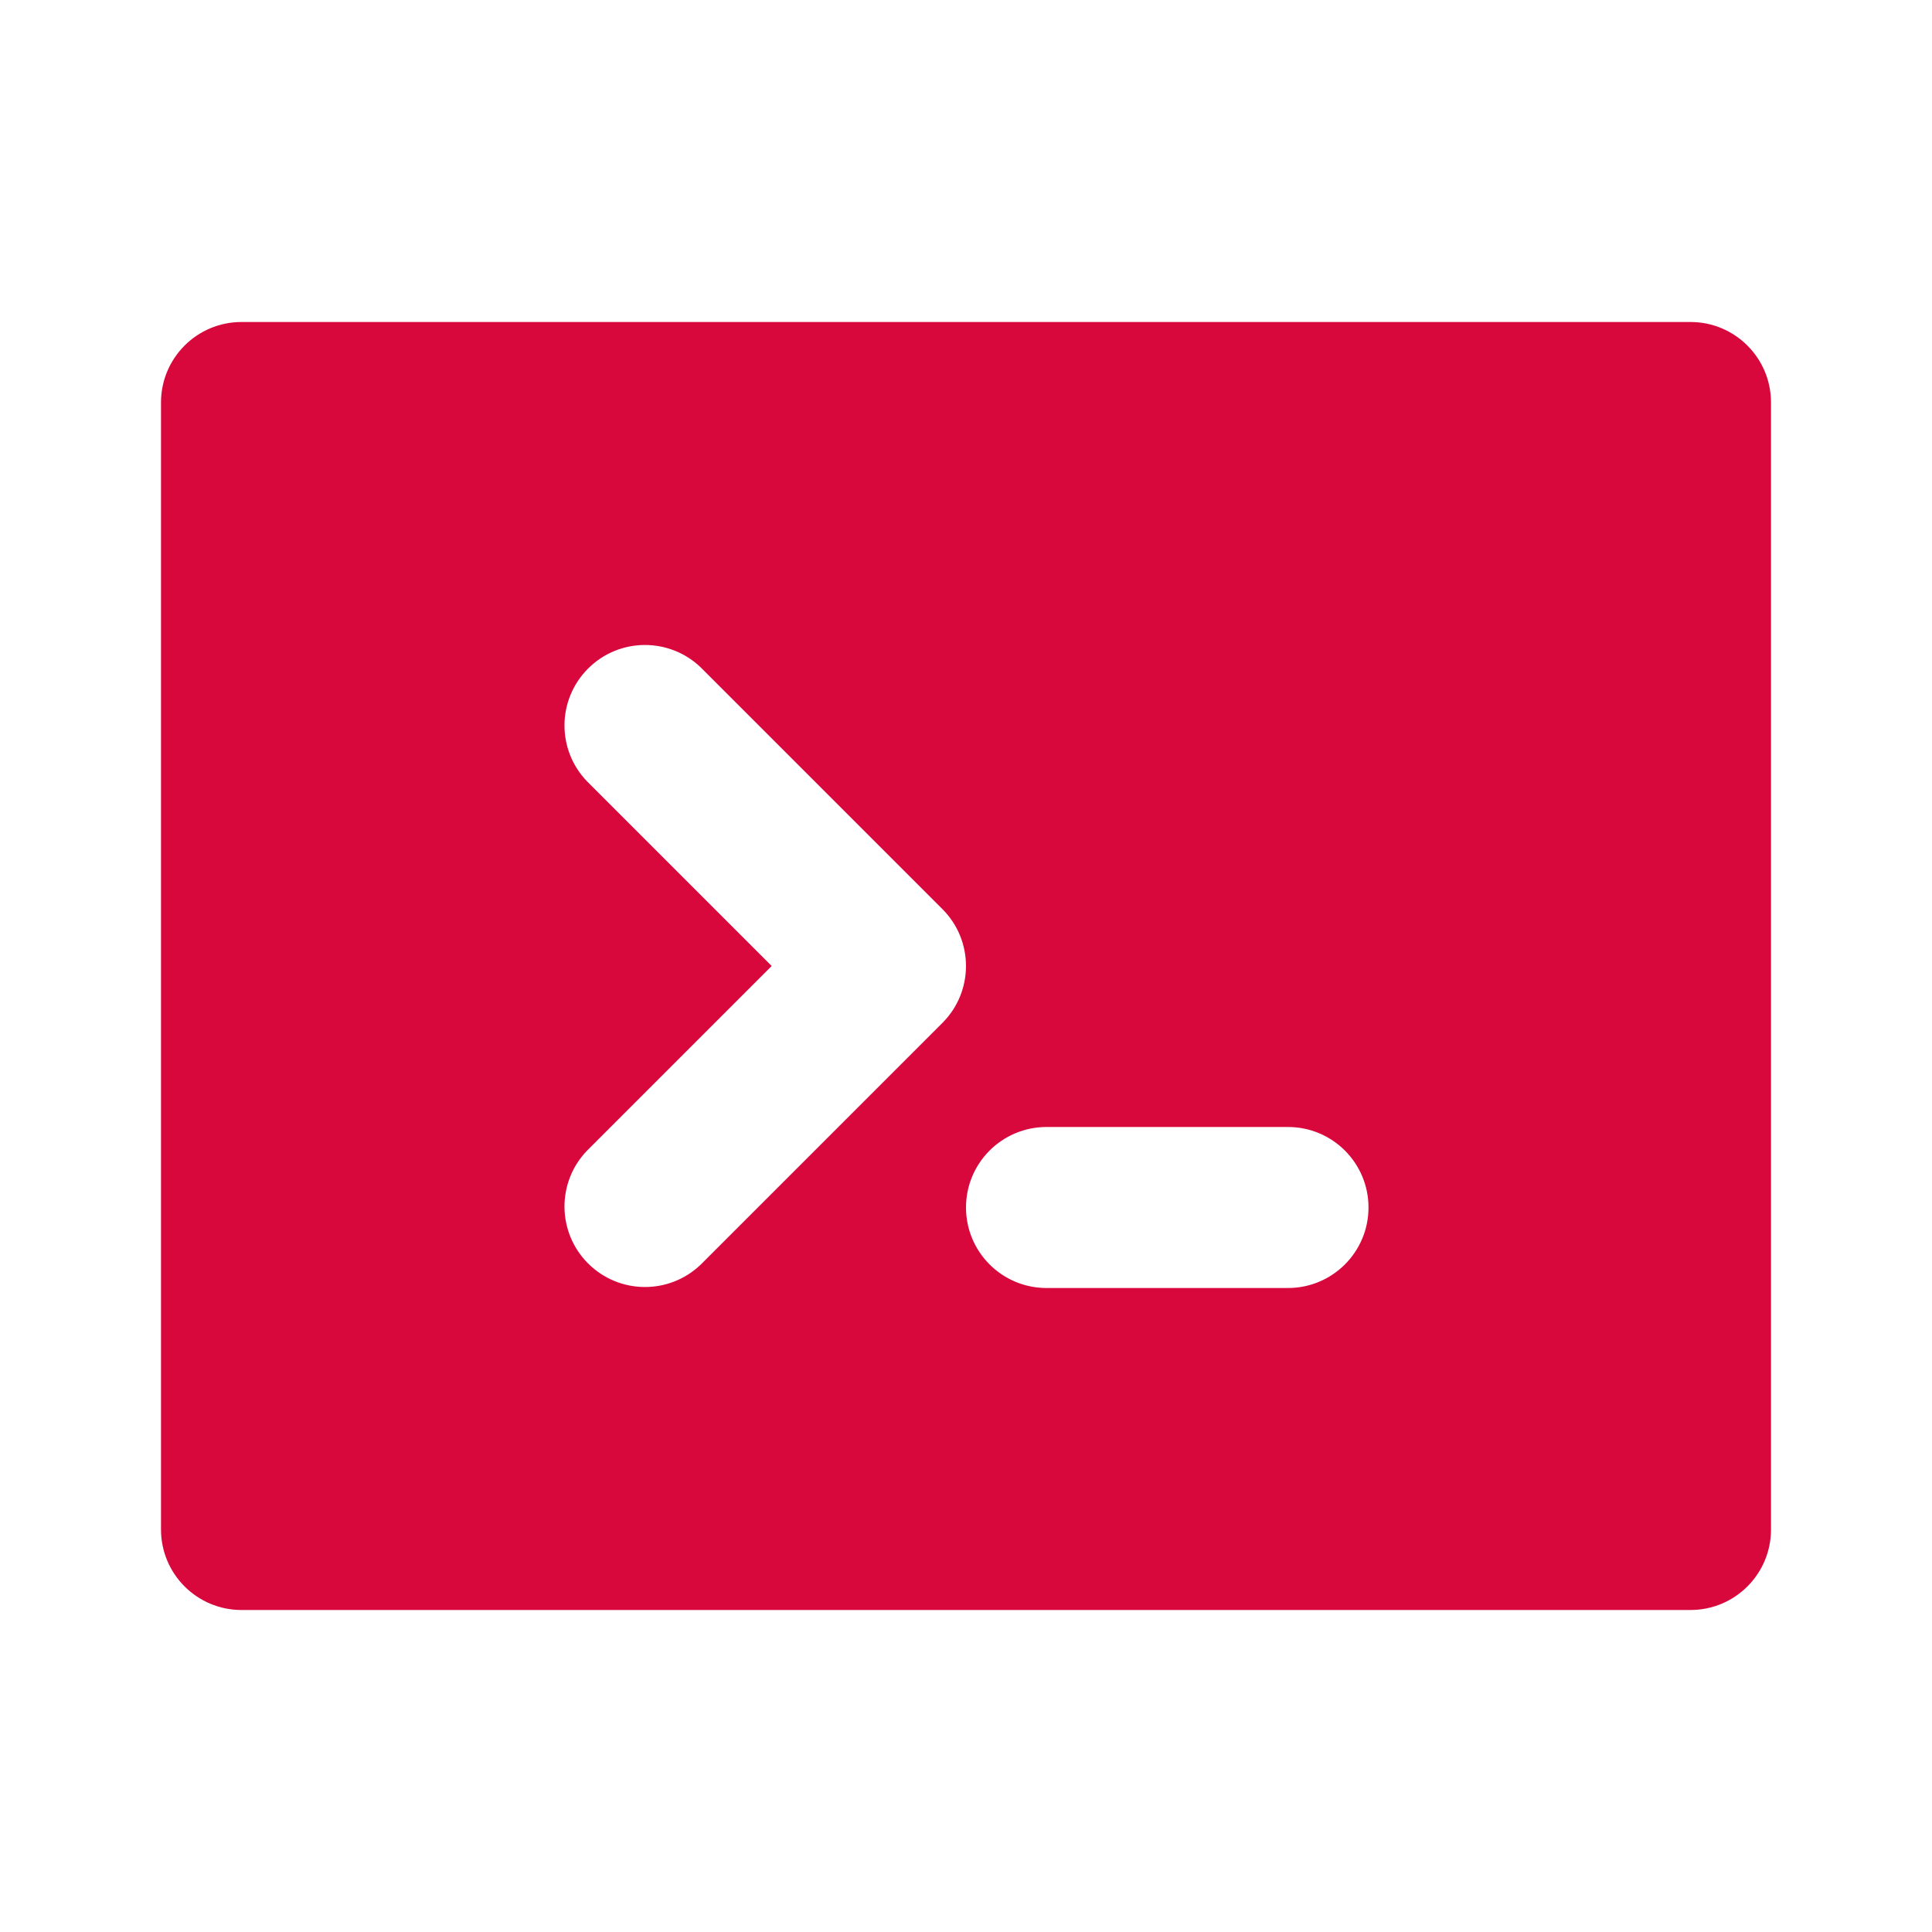
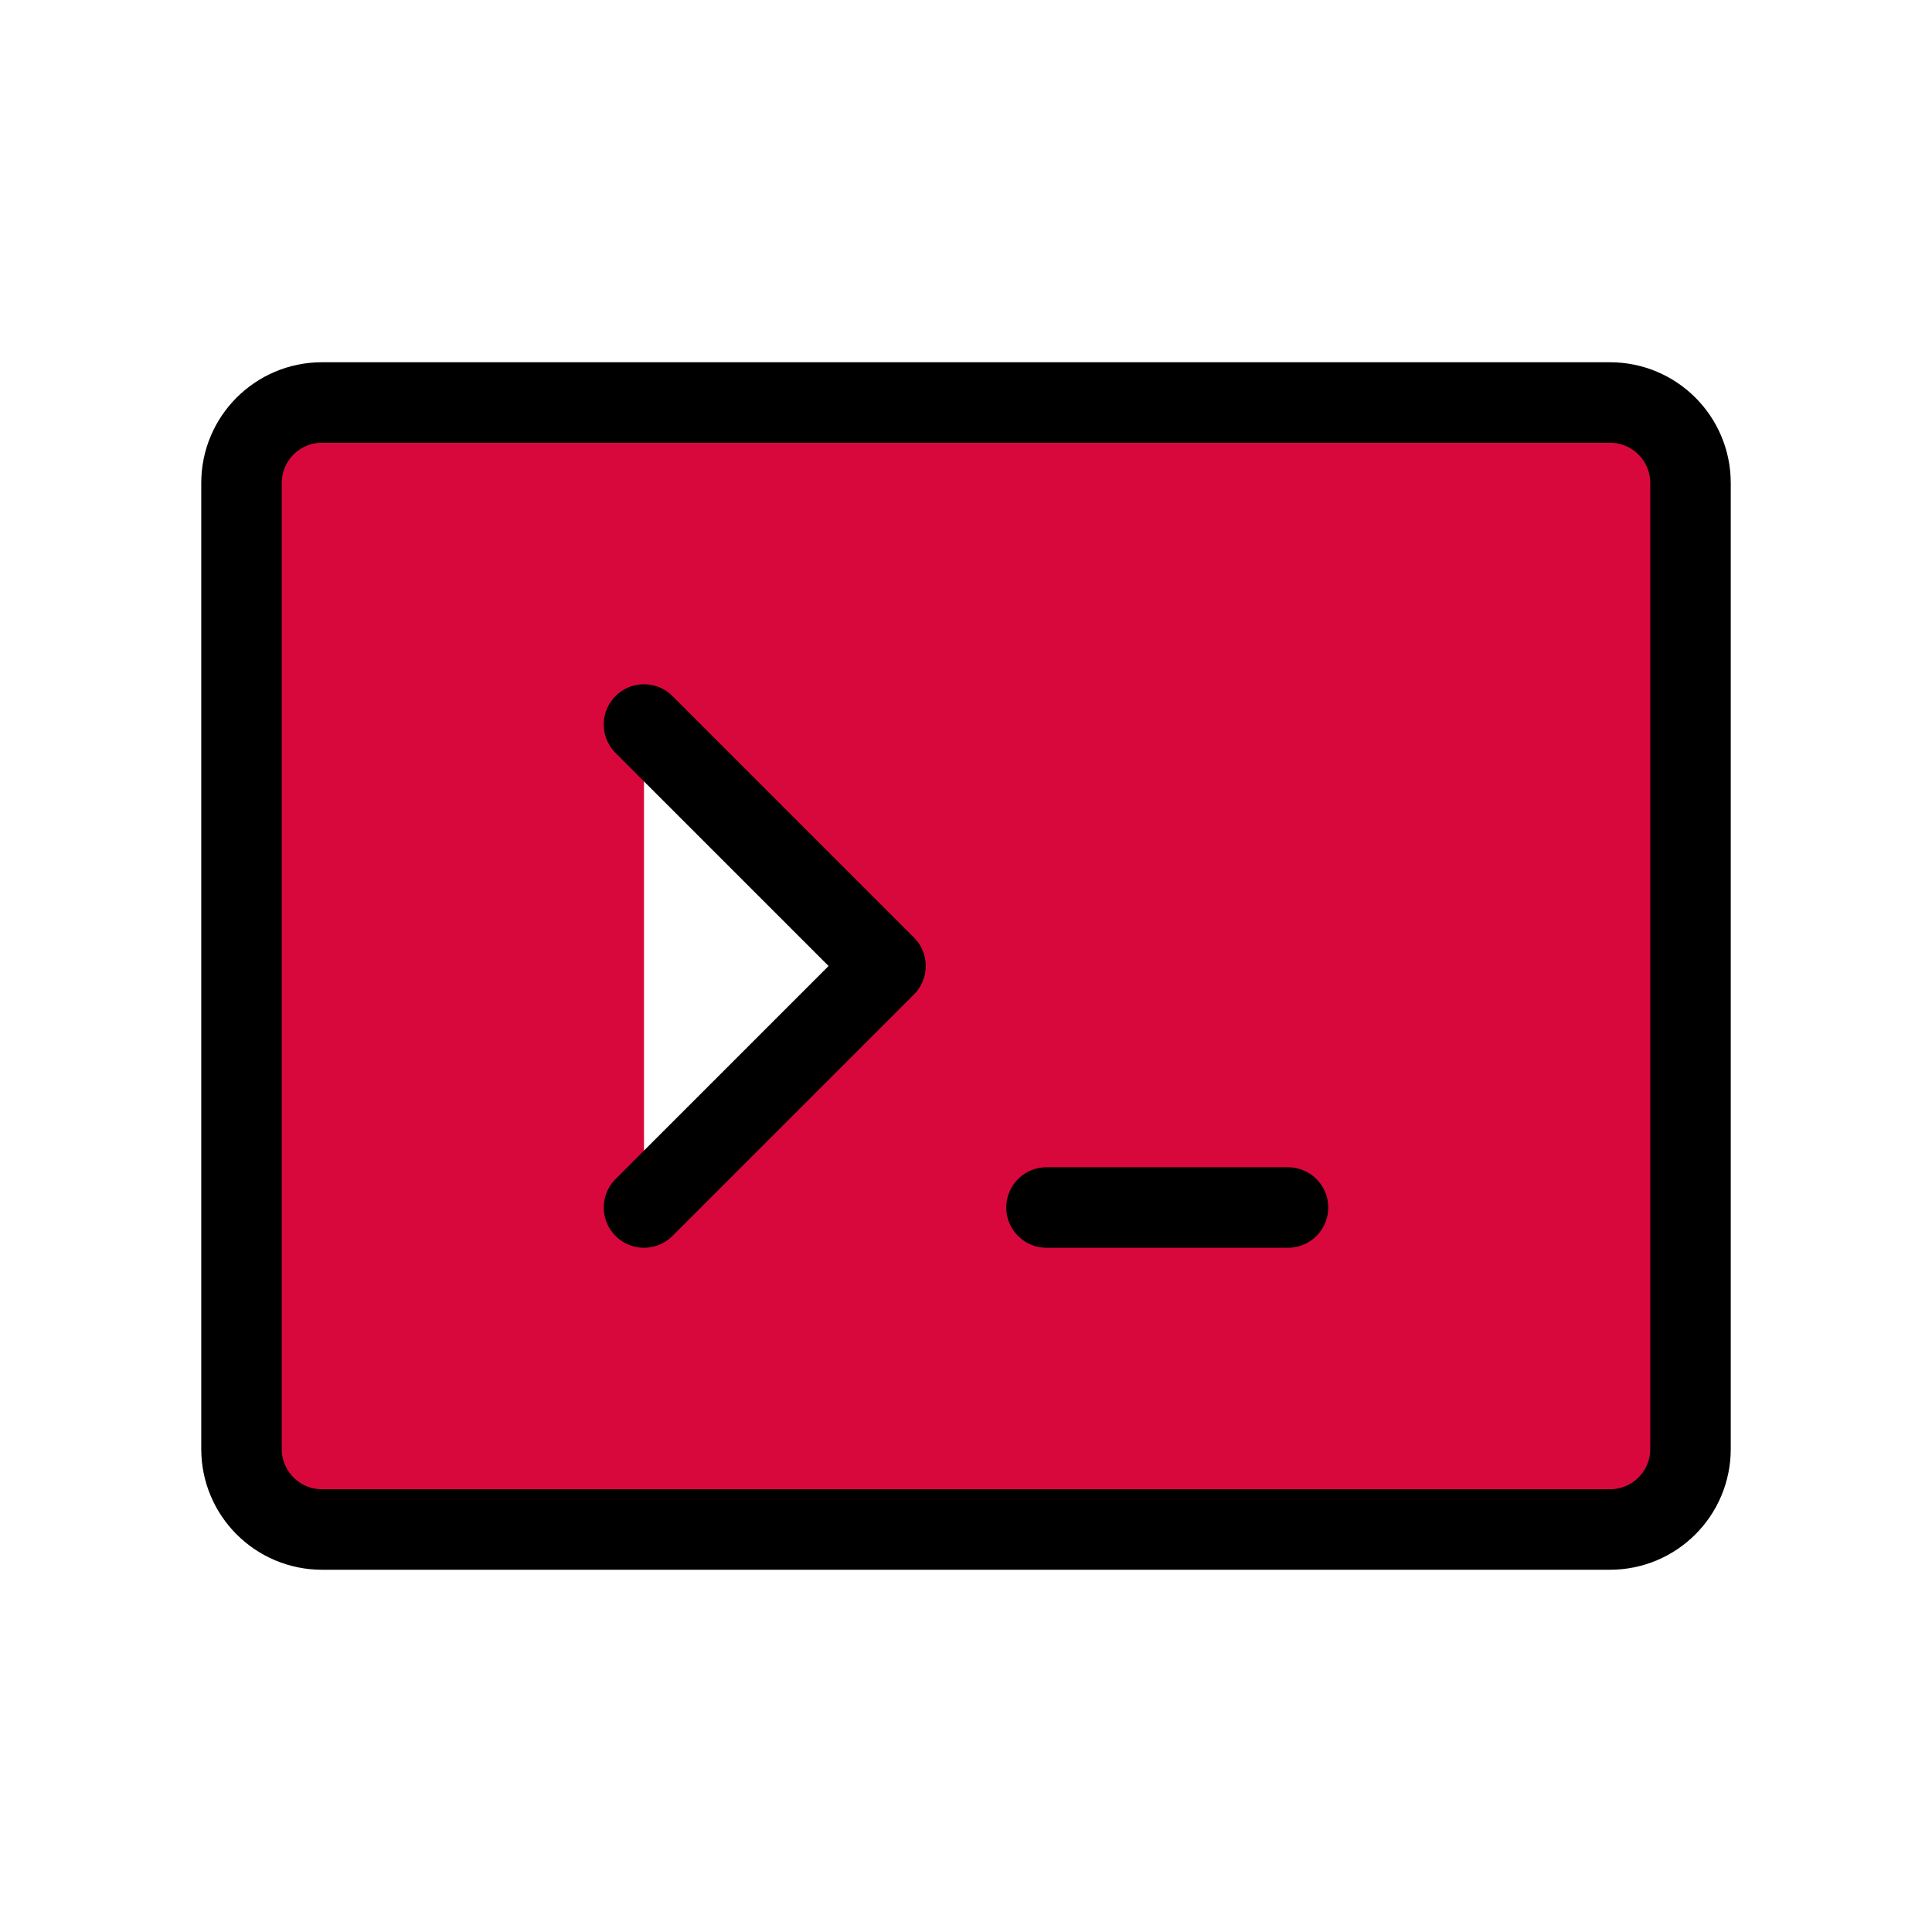
- <svg xmlns="http://www.w3.org/2000/svg" class="w-[48px] h-[48px] text-gray-800 dark:text-white" aria-hidden="true" width="24" height="24" fill="currentColor" viewBox="0 0 24 24">
-   <path fill="#D9083C" fill-rule="evenodd" d="M3 4a1 1 0 0 0-1 1v14a1 1 0 0 0 1 1h18a1 1 0 0 0 1-1V5a1 1 0 0 0-1-1H3Zm4.293 5.707a1 1 0 0 1 1.414-1.414l3 3a1 1 0 0 1 0 1.414l-3 3a1 1 0 0 1-1.414-1.414L9.586 12 7.293 9.707ZM13 14a1 1 0 1 0 0 2h3a1 1 0 1 0 0-2h-3Z" clip-rule="evenodd" />
+ <svg xmlns="http://www.w3.org/2000/svg" class="w-[40px] h-[40px] text-gray-800 dark:text-white" aria-hidden="true" width="24" height="24" fill="none" viewBox="0 0 24 24">
+   <path fill="#D9083C" stroke="currentColor" stroke-linecap="round" stroke-linejoin="round" stroke-width="1" d="m8 9 3 3-3 3m5 0h3M4 19h16a1 1 0 0 0 1-1V6a1 1 0 0 0-1-1H4a1 1 0 0 0-1 1v12a1 1 0 0 0 1 1Z" />
</svg>
